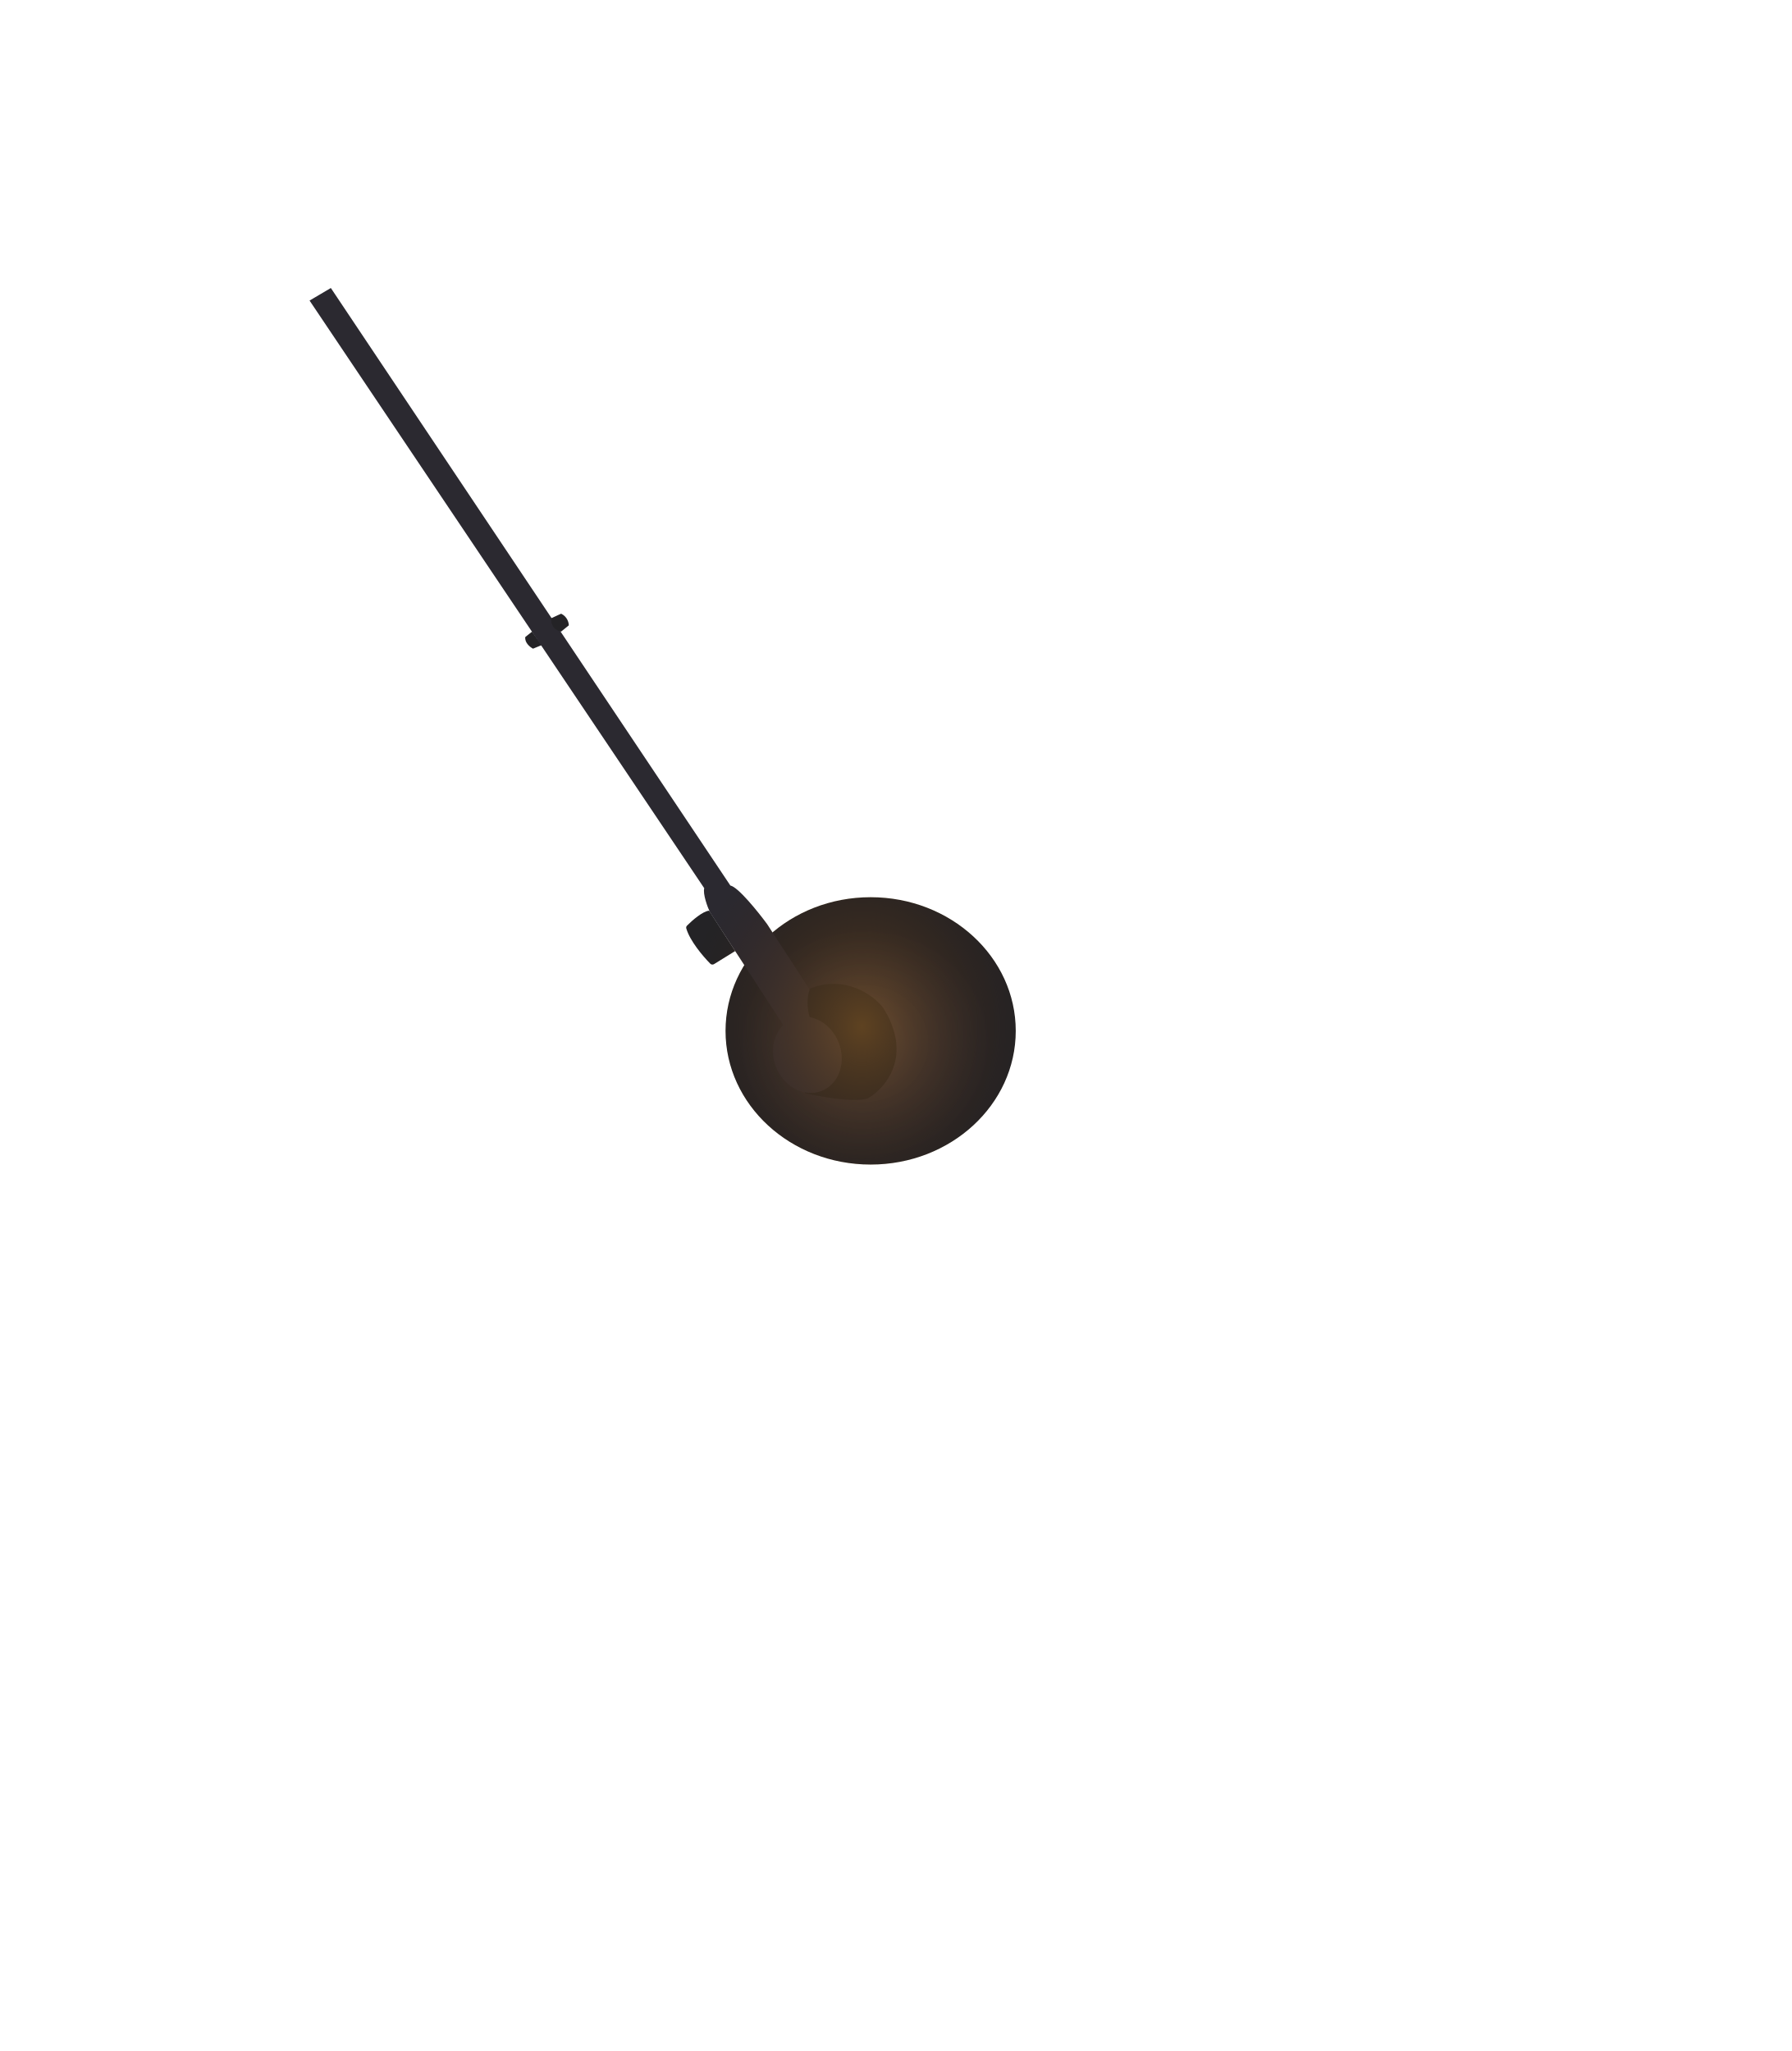
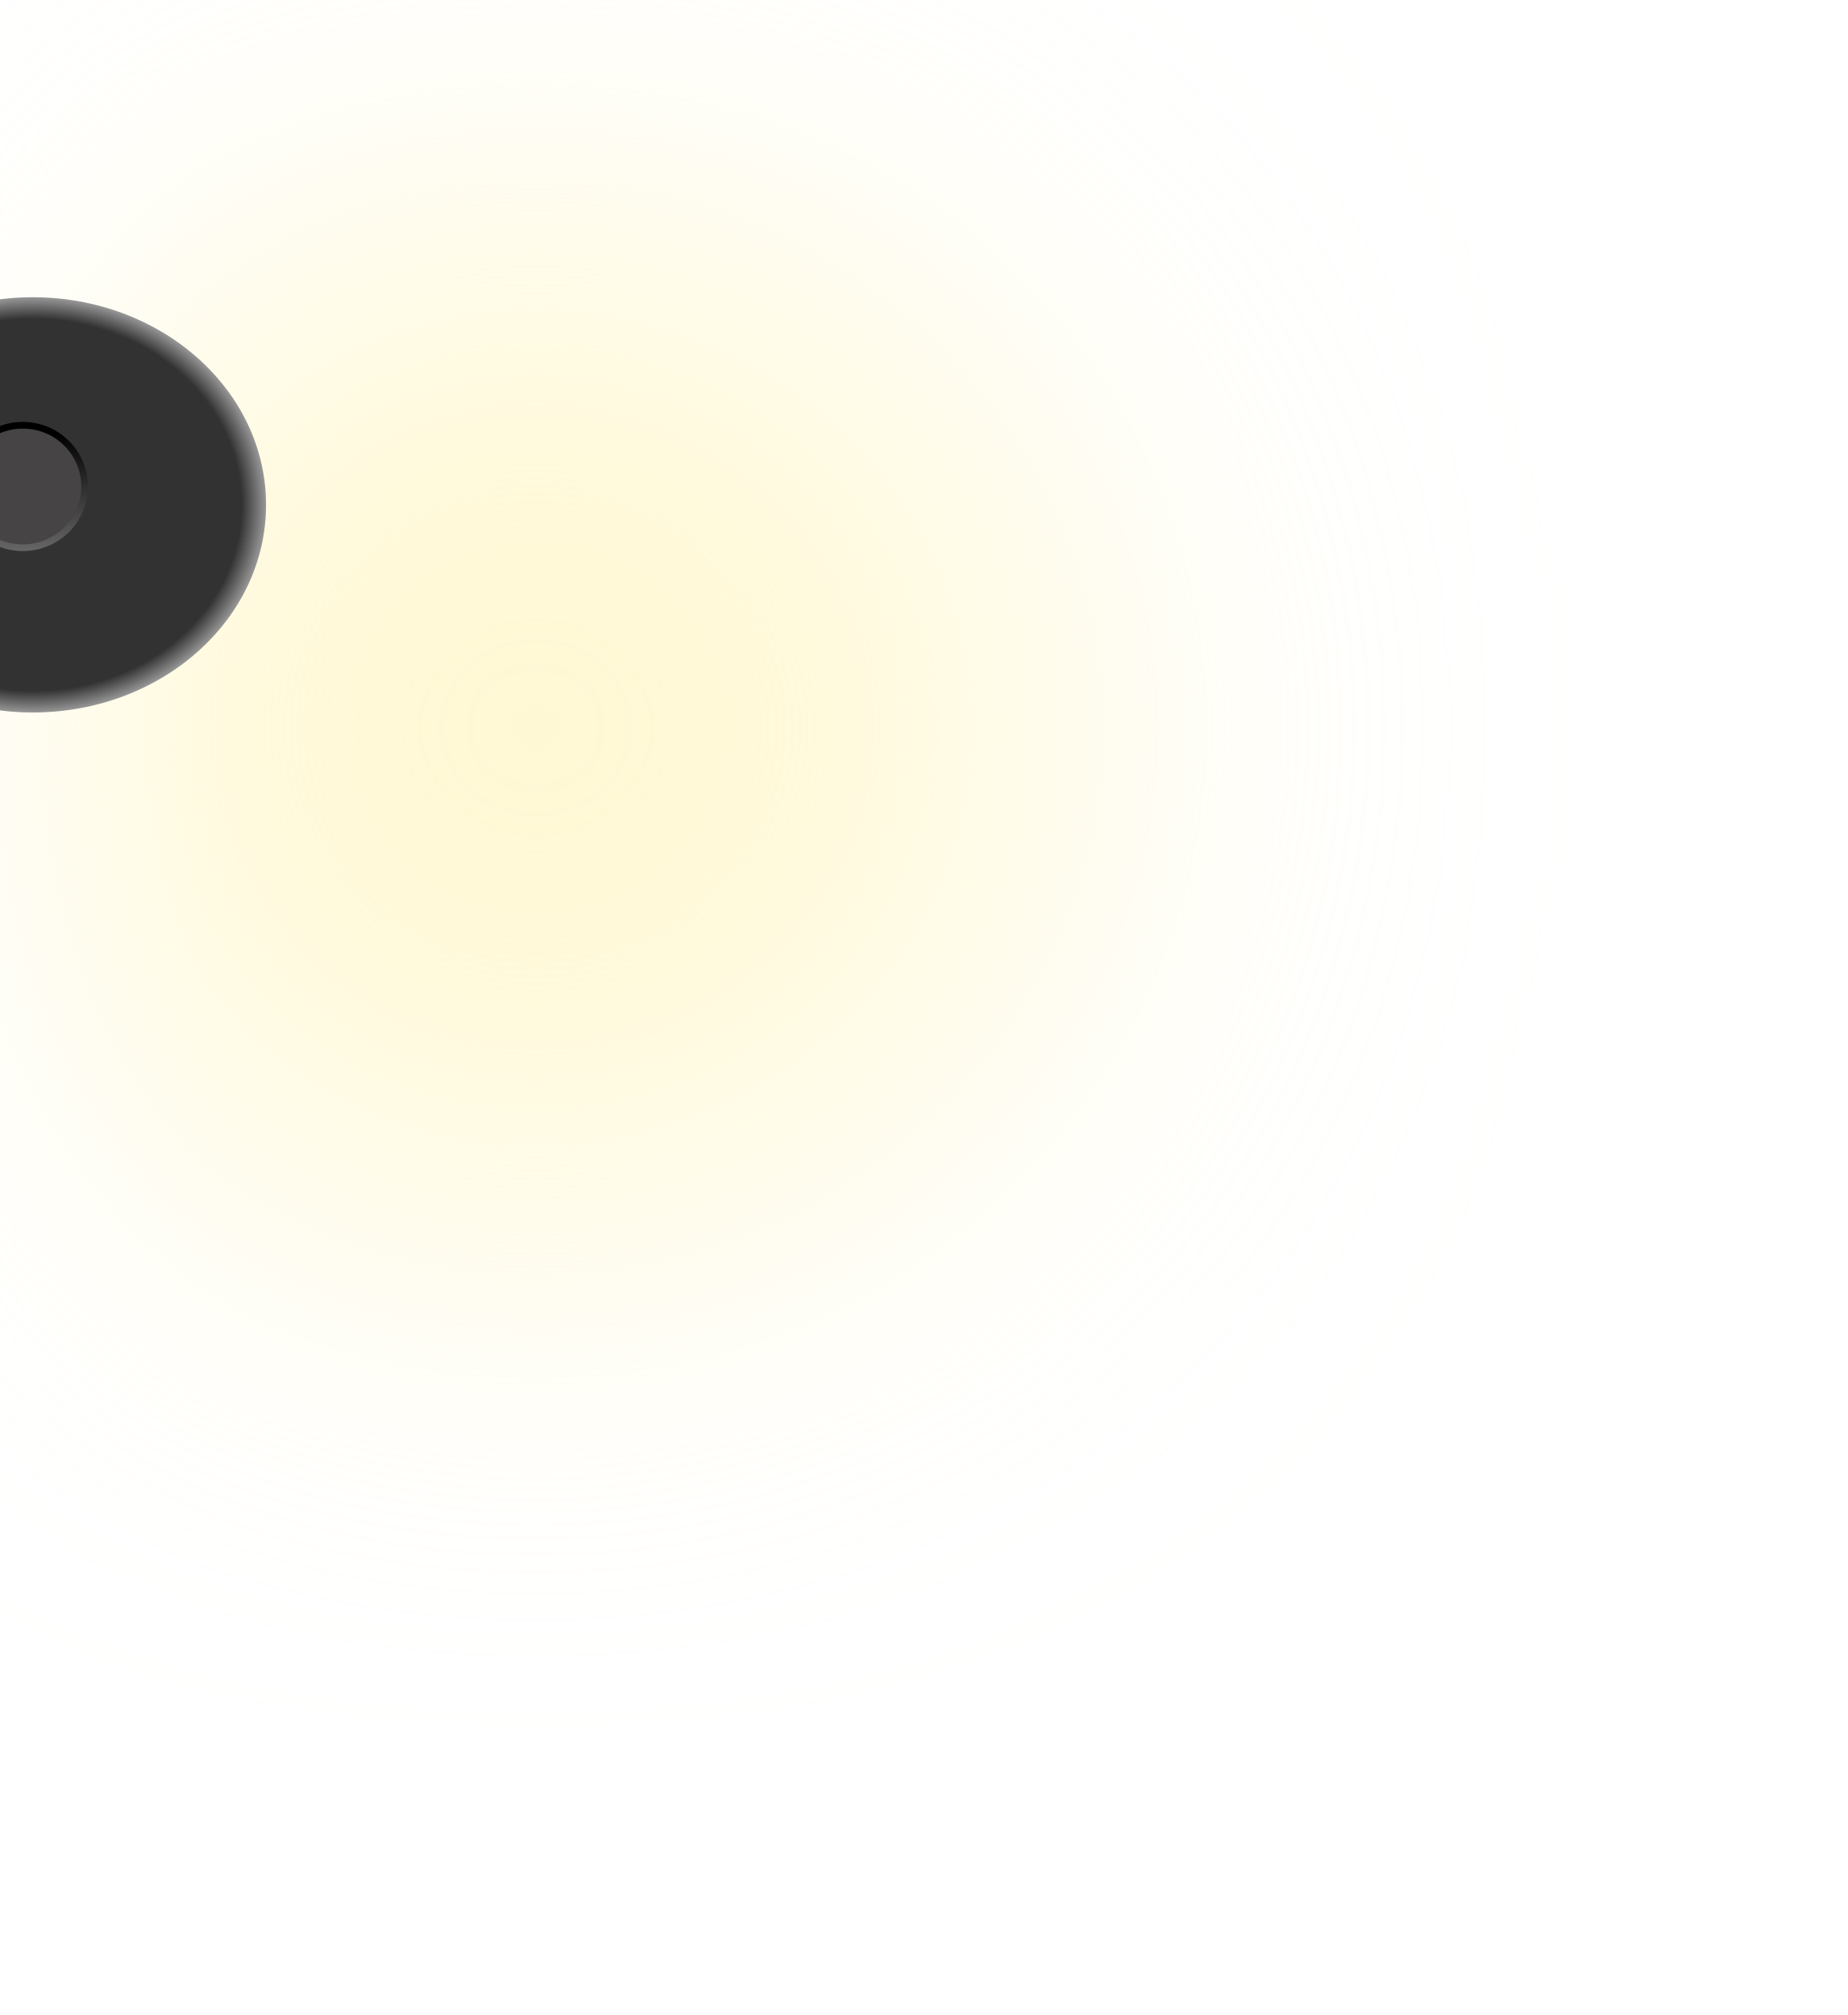
- <svg xmlns="http://www.w3.org/2000/svg" width="2311" height="2646" viewBox="0 0 2311 2646" fill="none">
-   <ellipse cx="1155.5" cy="1323" rx="1323" ry="1155.5" transform="rotate(-90 1155.5 1323)" fill="url(#paint0_radial_336_82)" style="mix-blend-mode:soft-light" />
-   <ellipse cx="1123.06" cy="1329.95" rx="172.465" ry="187.176" transform="rotate(-90 1123.06 1329.95)" fill="url(#paint1_radial_336_82)" />
-   <path d="M921.058 1243.81L948.358 1226.93L914.666 1174.84C906.335 1175.7 893.068 1187.24 886.208 1194.15C885.265 1195.1 884.881 1196.46 885.254 1197.75C889.884 1213.74 906.472 1233.37 916.206 1243.26C917.491 1244.57 919.5 1244.77 921.058 1243.81Z" fill="#242326" />
-   <path d="M1119.31 1417.16C1101.34 1422.72 1057.75 1414.84 1038.2 1410.21L1025.72 1296.78L1043.19 1275.95C1090.11 1256.5 1126.8 1284.05 1139.28 1300.25C1178.21 1362.29 1142.19 1404.04 1119.31 1417.16Z" fill="#242326" />
-   <path d="M677.577 821.811C676.579 829.219 683.816 834.929 687.56 836.858L698.79 832.228L686.312 814.866L677.577 821.811Z" fill="#242326" />
-   <path d="M1044.44 1312.58C1039.45 1295.91 1042.36 1281.72 1044.44 1276.7L989.537 1192.2C977.891 1176.39 952.102 1144.29 942.119 1142.43L426.761 371.551L399.309 387.756L908.427 1145.91C906.431 1153.31 912.587 1170.21 915.914 1177.16L1010.75 1323C1015.74 1319.14 1029.47 1311.66 1044.44 1312.58Z" fill="#2B2930" />
-   <path d="M733.729 806.764L723.746 814.866C711.767 812.088 710.436 802.134 711.268 797.504L723.746 791.717C731.733 795.421 733.729 803.291 733.729 806.764Z" fill="#242326" />
-   <path d="M1028.09 1312.57C1051.45 1307 1076.37 1324.06 1083.76 1350.68C1091.14 1377.3 1078.19 1403.4 1054.83 1408.98C1031.47 1414.55 1006.54 1397.49 999.161 1370.87C991.779 1344.25 1004.73 1318.15 1028.09 1312.57Z" fill="#2B2930" />
-   <ellipse cx="1111.83" cy="1324.16" rx="261.591" ry="228.355" transform="rotate(-90 1111.83 1324.16)" fill="url(#paint2_radial_336_82)" style="mix-blend-mode:soft-light" />
+ <svg xmlns="http://www.w3.org/2000/svg" width="1660" height="1810" viewBox="0 0 1660 1810" fill="none">
+   <g opacity="0.5" filter="url(#filter0_f_357_32)">
+     <ellipse cx="481.5" cy="653.5" rx="478.5" ry="456.5" fill="#FFF2AA" style="mix-blend-mode:overlay" />
+   </g>
+   <ellipse cx="29.5" cy="453.5" rx="209.5" ry="186.5" fill="url(#paint0_radial_357_32)" />
+   <path d="M20.5 382C51.176 382 76 406.649 76 437C76 467.351 51.176 492 20.5 492C-10.176 492 -35 467.351 -35 437C-35 406.649 -10.176 382 20.5 382Z" fill="#464444" stroke="url(#paint1_linear_357_32)" stroke-width="6" />
  <defs>
-     <radialGradient id="paint0_radial_336_82" cx="0" cy="0" r="1" gradientUnits="userSpaceOnUse" gradientTransform="translate(1155.5 1323) rotate(90) scale(1155.5 1323)">
-       <stop offset="0.308" stop-color="#FFCE85" />
-       <stop offset="1" stop-color="#997642" stop-opacity="0" />
+     <filter id="filter0_f_357_32" x="-697" y="-503" width="2357" height="2313" filterUnits="userSpaceOnUse" color-interpolation-filters="sRGB">
+       <feFlood flood-opacity="0" result="BackgroundImageFix" />
+       <feBlend mode="normal" in="SourceGraphic" in2="BackgroundImageFix" result="shape" />
+       <feGaussianBlur stdDeviation="350" result="effect1_foregroundBlur_357_32" />
+     </filter>
+     <radialGradient id="paint0_radial_357_32" cx="0" cy="0" r="1" gradientUnits="userSpaceOnUse" gradientTransform="translate(29.5 453.5) rotate(90) scale(186.5 209.5)">
+       <stop offset="0.894" stop-color="#323232" />
+       <stop offset="1" stop-color="#989898" />
    </radialGradient>
-     <radialGradient id="paint1_radial_336_82" cx="0" cy="0" r="1" gradientTransform="matrix(16.2047 194.663 -179.363 17.3533 1106.85 1322.46)" gradientUnits="userSpaceOnUse">
-       <stop stop-color="#312E37" />
-       <stop offset="0.837" stop-color="#242326" />
-     </radialGradient>
-     <radialGradient id="paint2_radial_336_82" cx="0" cy="0" r="1" gradientUnits="userSpaceOnUse" gradientTransform="translate(1111.83 1324.16) rotate(90) scale(228.355 261.591)">
-       <stop stop-color="#FFC56F" />
-       <stop offset="1" stop-color="#997642" stop-opacity="0" />
-     </radialGradient>
+     <linearGradient id="paint1_linear_357_32" x1="20.5" y1="379" x2="20.5" y2="495" gradientUnits="userSpaceOnUse">
+       <stop offset="0.091" />
+       <stop offset="1" stop-color="#666666" />
+     </linearGradient>
  </defs>
</svg>
